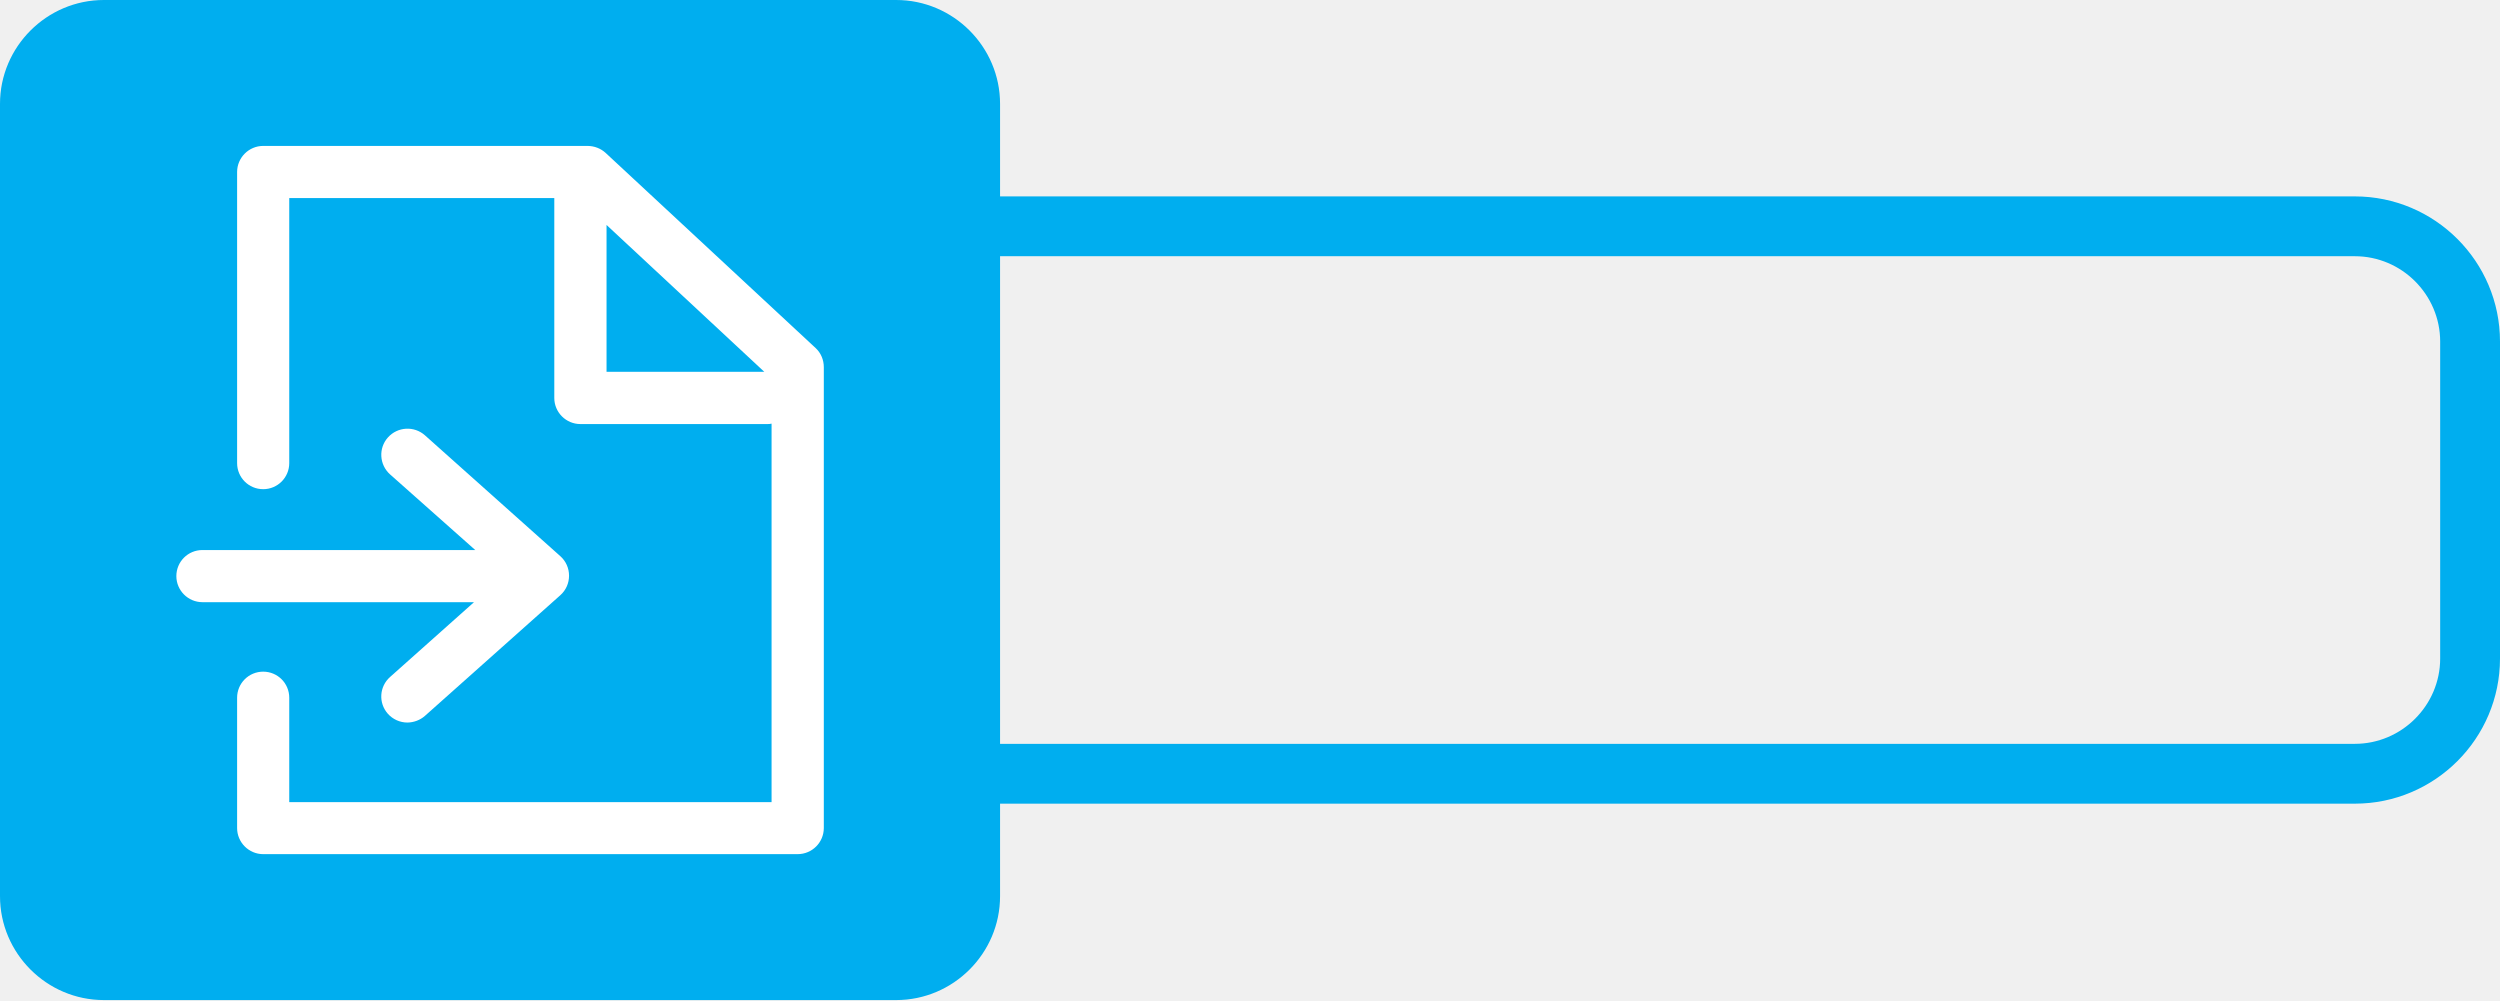
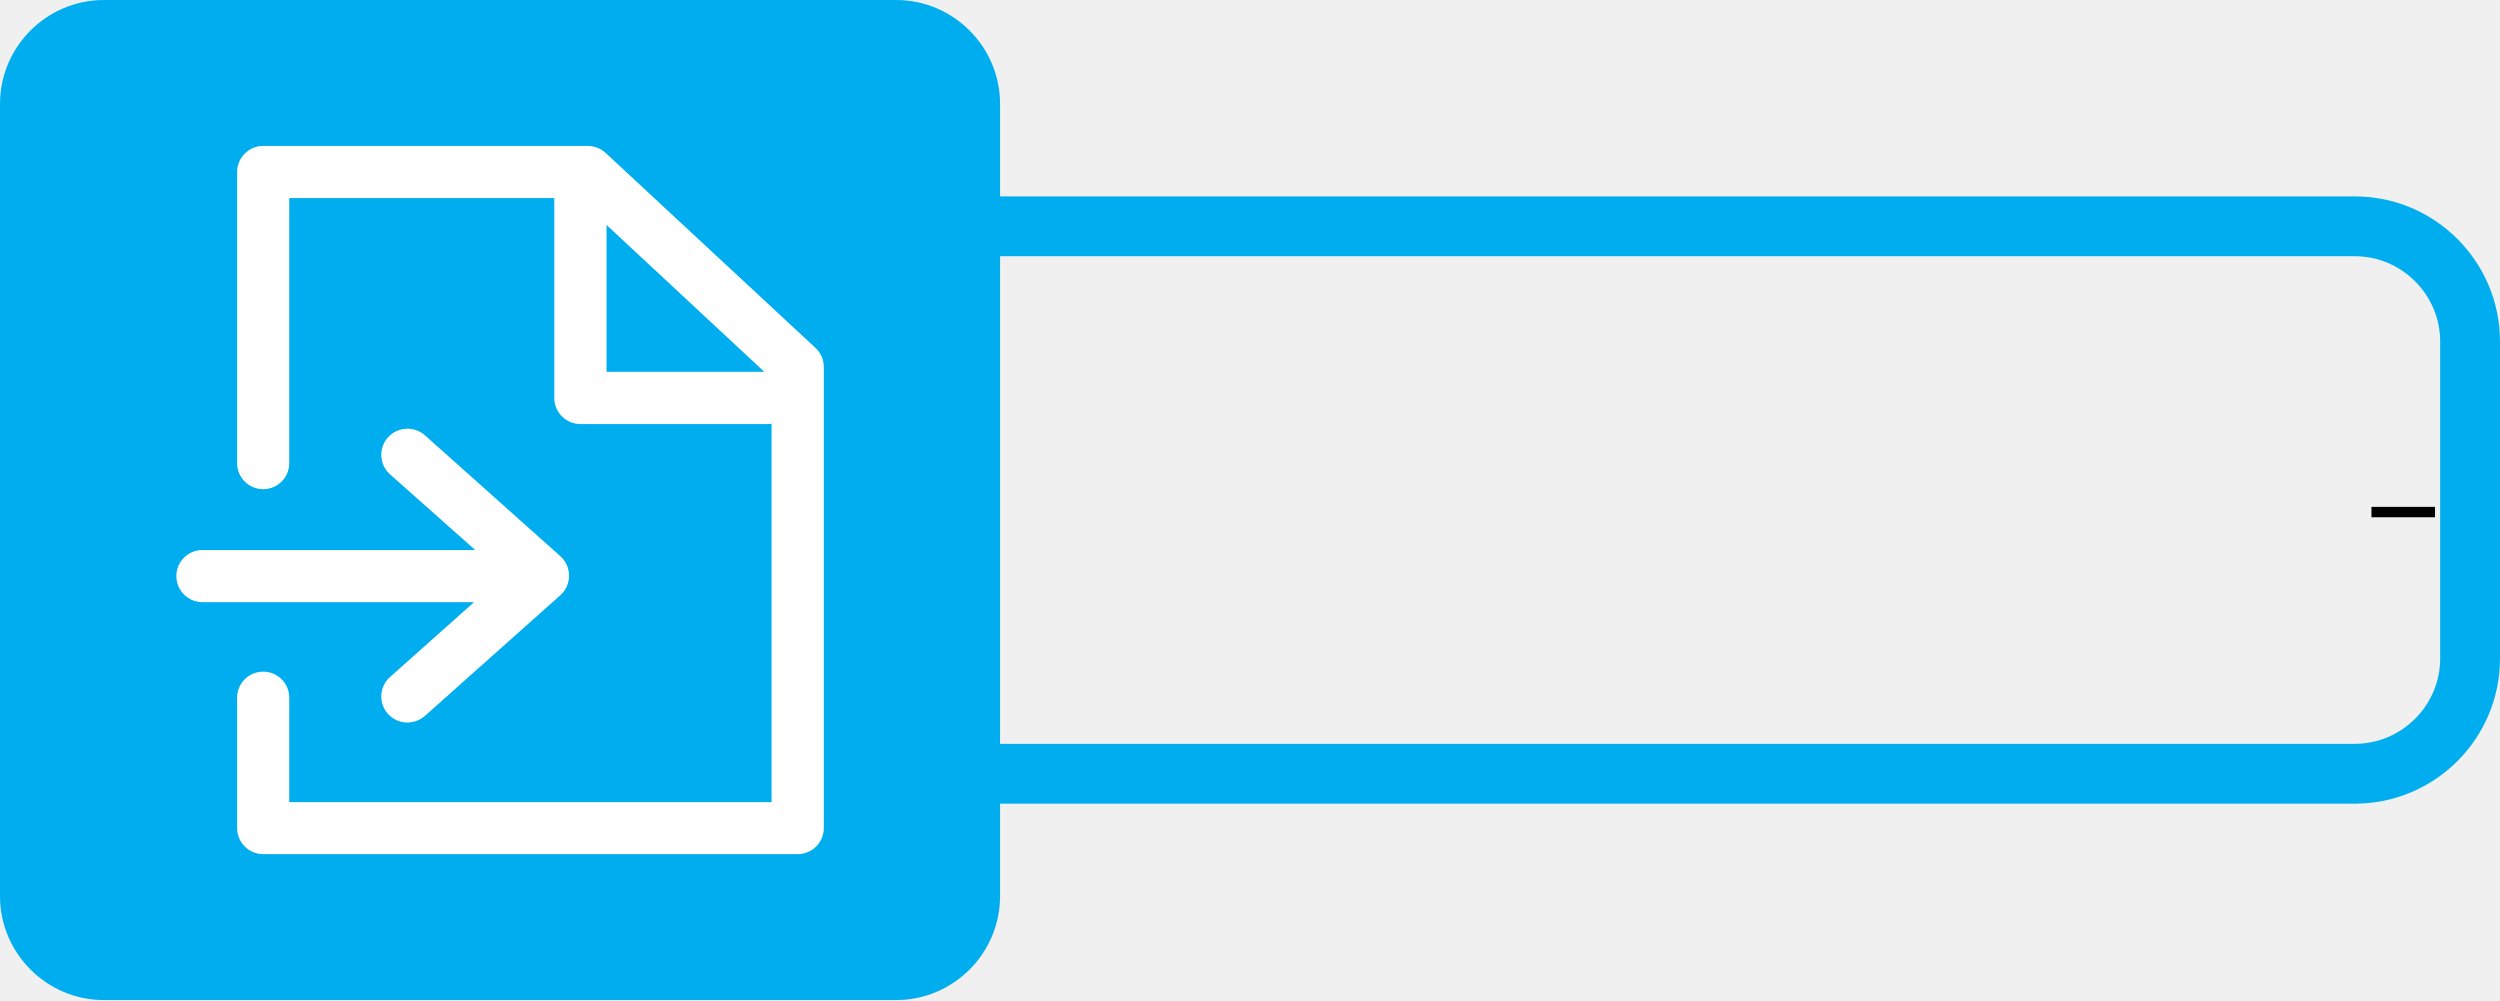
- <svg xmlns="http://www.w3.org/2000/svg" version="1.2" baseProfile="tiny" id="Layer_1" x="0px" y="0px" viewBox="0 0 240.71 96.29" xml:space="preserve">
-   <g>
-     <g>
-       <path fill="#00AEEF" d="M226.73,24.67c4.52,0,8.22,3.7,8.22,8.22V63.4c0,4.52-3.7,8.22-8.22,8.22H56.34    c-4.52,0-8.22-3.7-8.22-8.22V32.89c0-4.52,3.7-8.22,8.22-8.22H226.73 M226.73,18.91H56.34c-7.71,0-13.98,6.27-13.98,13.98V63.4    c0,7.71,6.27,13.98,13.98,13.98h170.39c7.71,0,13.98-6.27,13.98-13.98V32.89C240.71,25.18,234.44,18.91,226.73,18.91L226.73,18.91    z" />
-       <path fill="#00AEEF" d="M86.29,96.29H10c-5.5,0-10-4.5-10-10V10C0,4.5,4.5,0,10,0h76.29c5.5,0,10,4.5,10,10v76.29    C96.29,91.79,91.79,96.29,86.29,96.29z" />
+ <svg xmlns="http://www.w3.org/2000/svg" version="1.2" id="Layer_1" x="0px" y="0px" viewBox="0 0 240.71 96.29" xml:space="preserve">
+   <defs id="defs4064" />
+   <g id="g4059">
+     <g id="g4057">
+       <path fill="#00AEEF" d="M226.73,24.67c4.52,0,8.22,3.7,8.22,8.22V63.4c0,4.52-3.7,8.22-8.22,8.22H56.34    c-4.52,0-8.22-3.7-8.22-8.22V32.89c0-4.52,3.7-8.22,8.22-8.22H226.73 M226.73,18.91H56.34c-7.71,0-13.98,6.27-13.98,13.98V63.4    c0,7.71,6.27,13.98,13.98,13.98h170.39c7.71,0,13.98-6.27,13.98-13.98V32.89C240.71,25.18,234.44,18.91,226.73,18.91L226.73,18.91    z" id="path4051" />
+       <path fill="#00AEEF" d="M86.29,96.29H10c-5.5,0-10-4.5-10-10V10C0,4.5,4.5,0,10,0h76.29c5.5,0,10,4.5,10,10v76.29    C96.29,91.79,91.79,96.29,86.29,96.29z" id="path4053" />
      <path id="Path_158" fill="#FFFFFF" d="M79.32,79.74V35.35c0-0.7-0.28-1.37-0.79-1.84L58.31,14.72c-0.47-0.43-1.08-0.66-1.72-0.67    H25.34c-1.38,0-2.51,1.13-2.51,2.51v28.03c0,1.39,1.12,2.51,2.51,2.51s2.51-1.12,2.51-2.51V19.07h25.52v19.25    c0,1.38,1.13,2.51,2.51,2.51h17.99c0.14,0.01,0.28-0.01,0.42-0.04v36.44H27.85V67.18c0-1.39-1.12-2.51-2.51-2.51    c-1.39,0-2.51,1.12-2.51,2.51v12.55c0,1.38,1.13,2.51,2.51,2.51h51.46C78.19,82.24,79.31,81.12,79.32,79.74z M58.4,21.66    L73.59,35.8H58.4V21.66z" />
      <path id="Path_159" fill="#FFFFFF" d="M16.98,55.47c0,1.38,1.13,2.51,2.51,2.51h26.15l-8.08,7.2c-1.04,0.92-1.14,2.5-0.22,3.54    c0.48,0.54,1.17,0.85,1.89,0.85c0.61-0.01,1.21-0.23,1.67-0.63l13.05-11.63c0.54-0.48,0.84-1.16,0.84-1.88    c0-0.72-0.3-1.4-0.84-1.88L40.91,41.91c-1.04-0.92-2.63-0.83-3.56,0.21s-0.83,2.63,0.21,3.56l8.2,7.28H19.49    C18.1,52.96,16.98,54.08,16.98,55.47z" />
    </g>
  </g>
+   <path style="fill:none;stroke:#000000;stroke-width:1px;stroke-linecap:butt;stroke-linejoin:miter;stroke-opacity:1" d="m 228.334,49.302 c 6.119,0 6.119,0 6.119,0" id="toMS" />
</svg>
